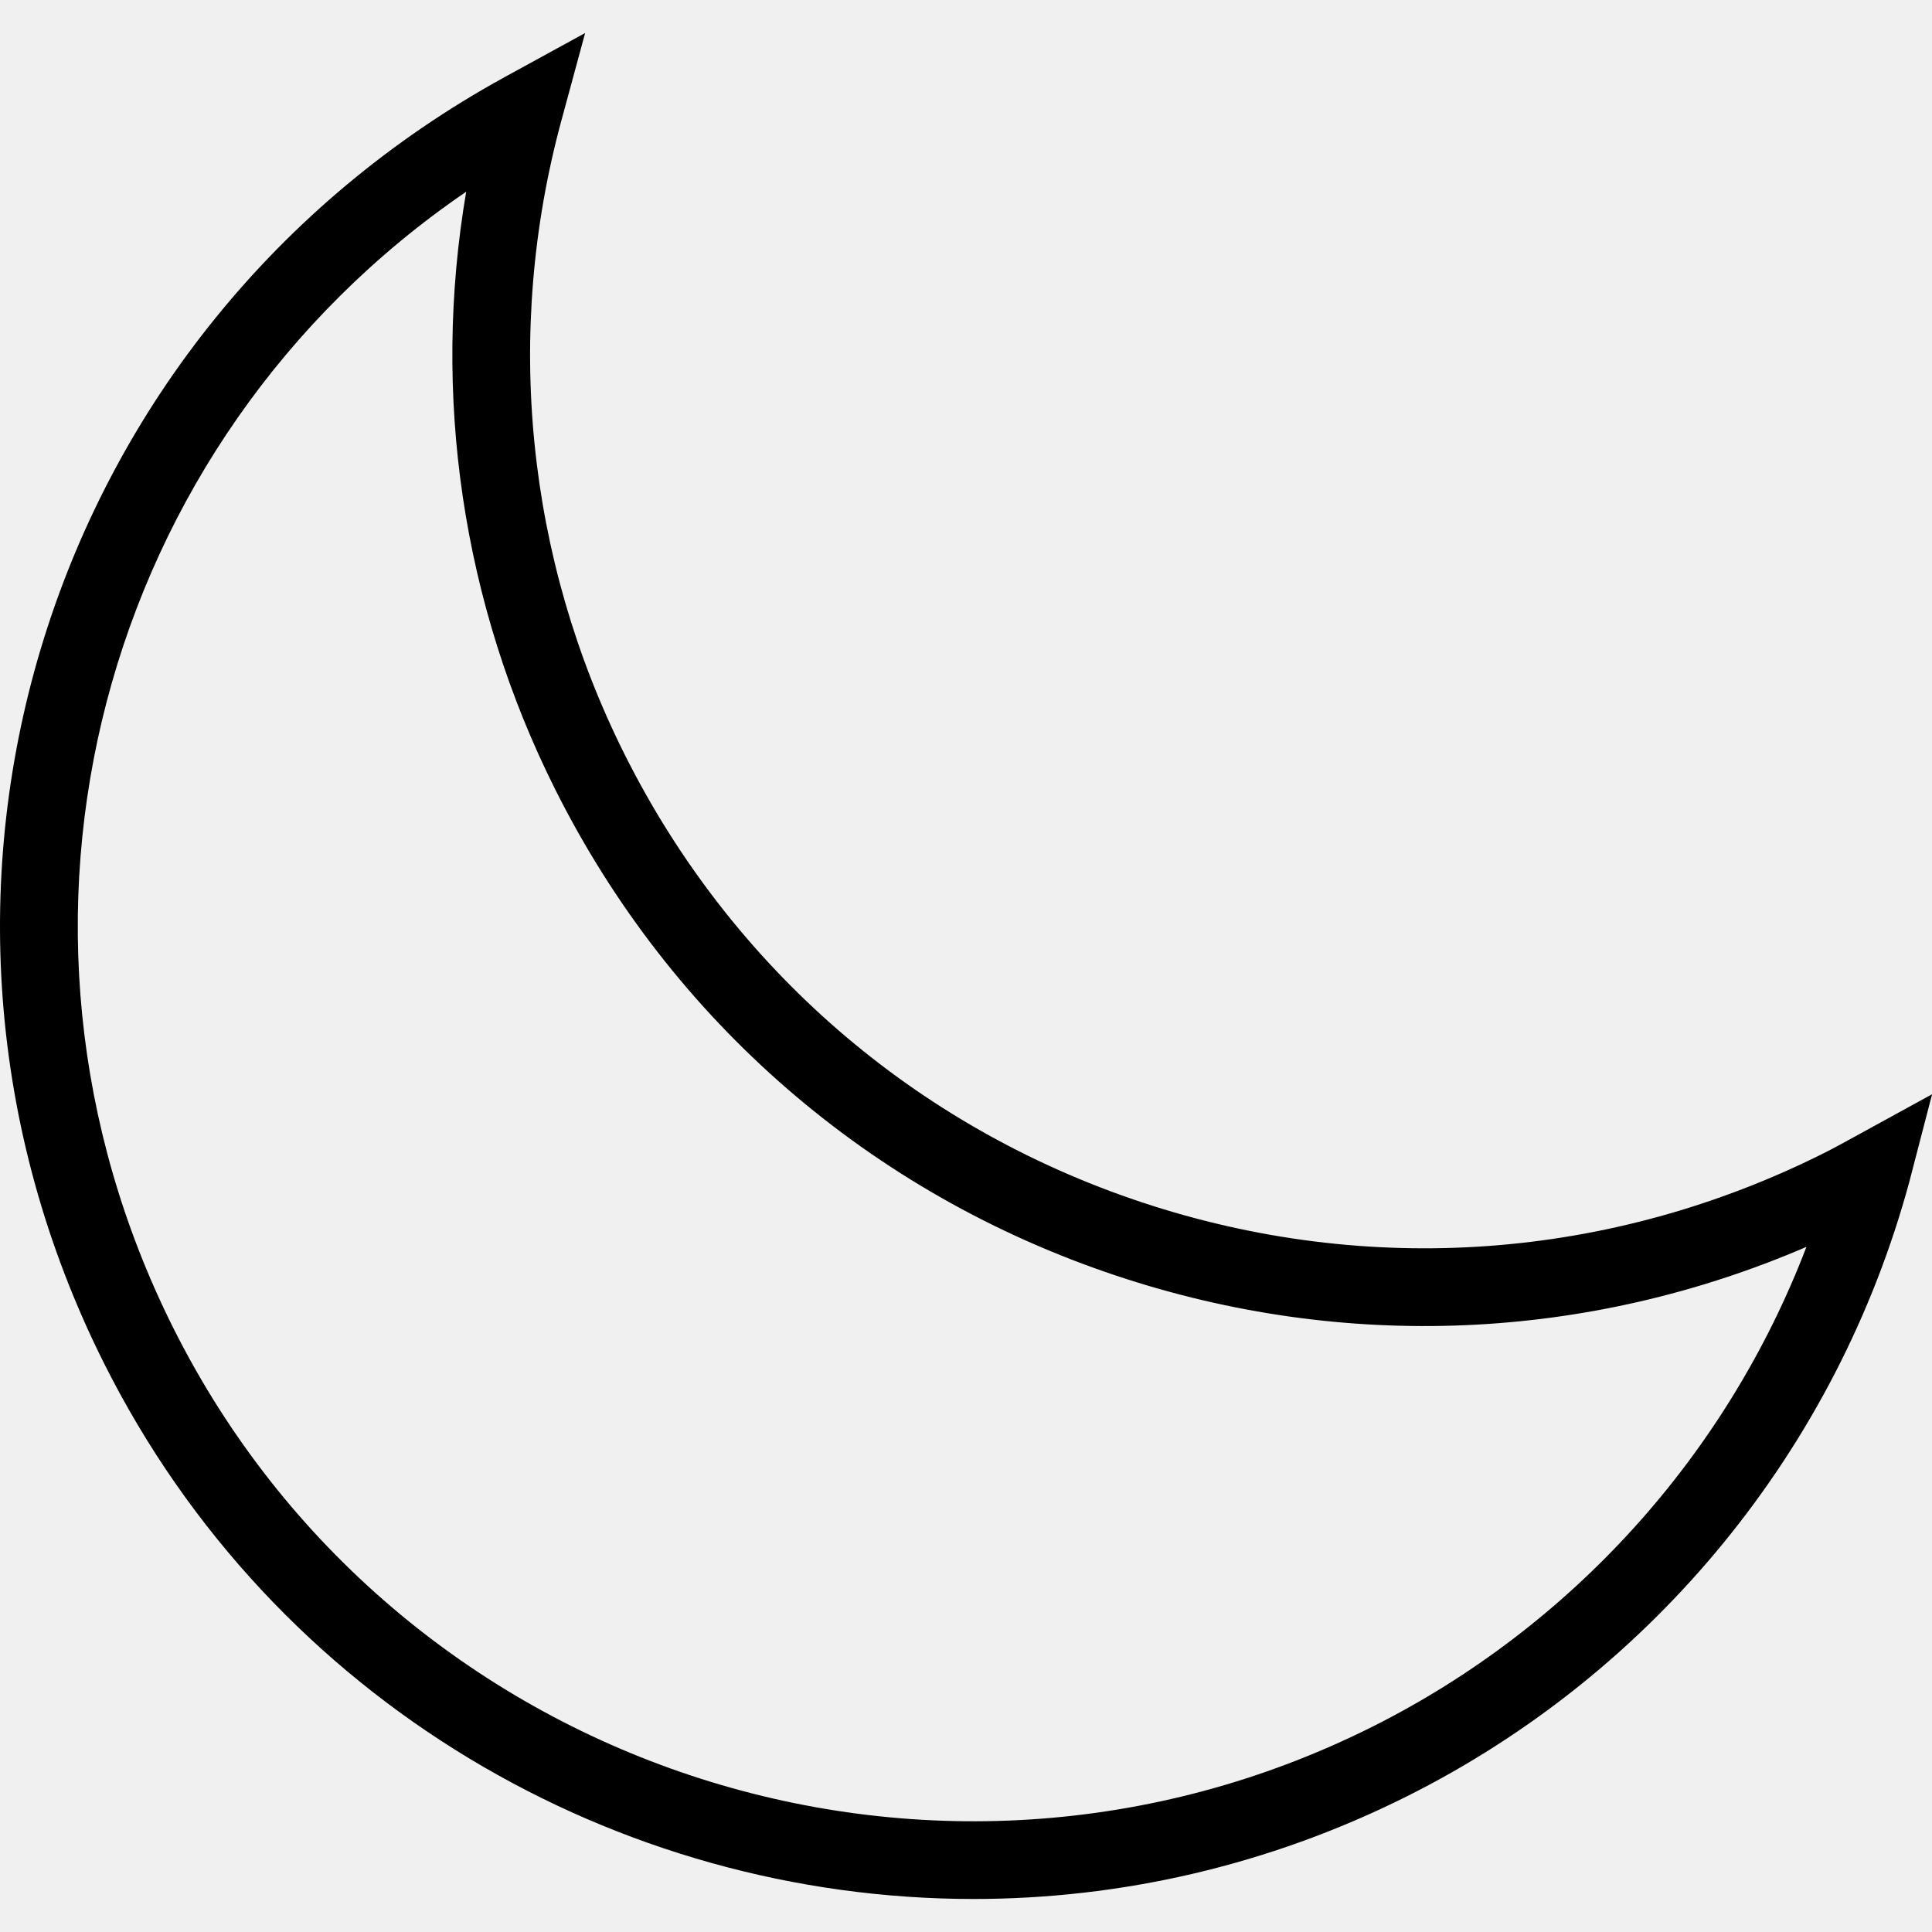
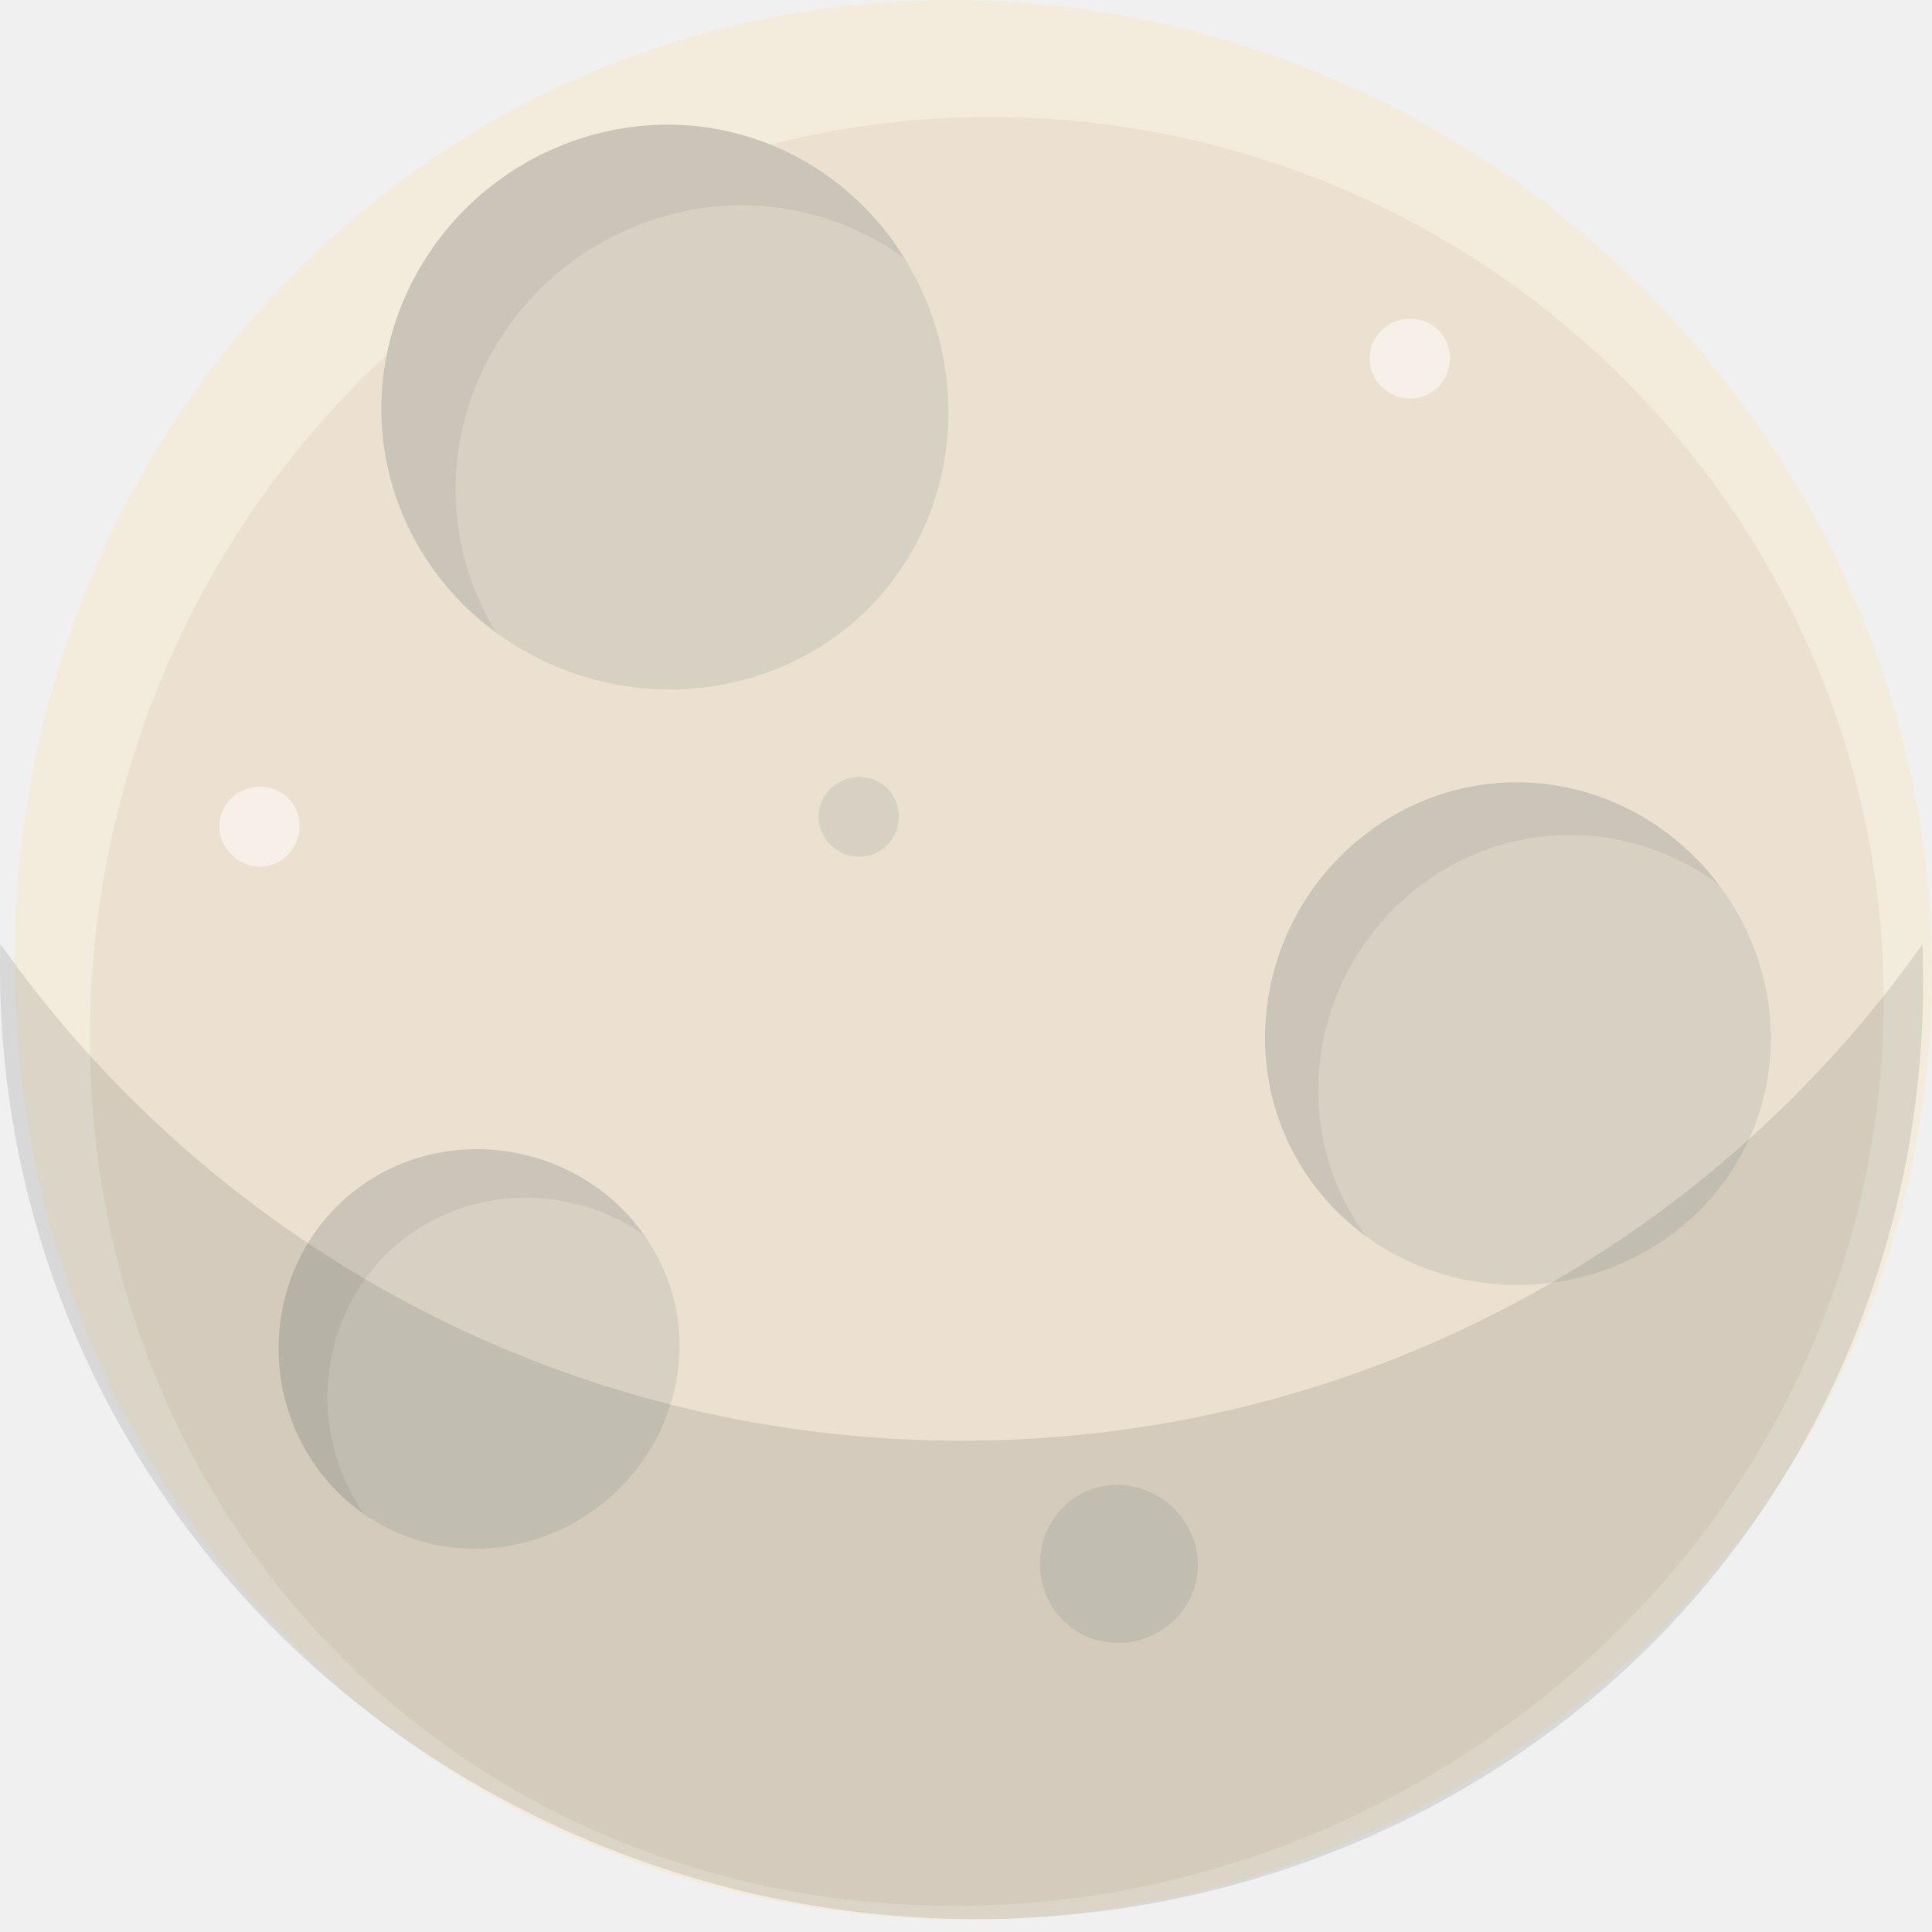
- <svg xmlns="http://www.w3.org/2000/svg" version="1.1" class="moon" x="0px" y="0px" viewBox="0 0 49.739 49.739" style="enable-background:new 0 0 49.739 49.739;" xml:space="preserve">
-   <path d="M25.068,48.889c-9.173,0-18.017-5.06-22.396-13.804C-3.373,23.008,1.164,8.467,13.003,1.979l2.061-1.129l-0.615,2.268        c-1.479,5.459-0.899,11.25,1.633,16.306c2.75,5.493,7.476,9.587,13.305,11.526c5.831,1.939,12.065,1.492,17.559-1.258v0        c0.25-0.125,0.492-0.258,0.734-0.391l2.061-1.13l-0.585,2.252c-1.863,6.873-6.577,12.639-12.933,15.822        C32.639,48.039,28.825,48.888,25.068,48.889z M12.002,4.936c-9.413,6.428-12.756,18.837-7.54,29.253        c5.678,11.34,19.522,15.945,30.864,10.268c5.154-2.582,9.136-7.012,11.181-12.357c-5.632,2.427-11.882,2.702-17.752,0.748        c-6.337-2.108-11.473-6.557-14.463-12.528C11.899,15.541,11.11,10.16,12.002,4.936z" />
+ <svg xmlns="http://www.w3.org/2000/svg" height="800px" width="800px" version="1.1" id="_x35_" viewBox="0 0 512 512" xml:space="preserve">
+   <g>
+     <g>
+       <path style="fill:#F3ECDD;" d="M90.822,60.408c105.574-92.296,264.984-76,357.28,29.574s84.138,262.286-21.436,354.583    S158.688,529.26,66.392,423.687S-14.752,152.704,90.822,60.408z" />
+       <path style="fill:#ECE1D0;" d="M107.702,89.331c99.918-87.352,248.823-74.176,333.823,23.051s75.389,243.385-24.528,330.736    c-99.918,87.352-251.733,82.319-336.733-14.909S7.784,176.683,107.702,89.331z" />
+       <g>
+         <path style="fill:#D7D1C4;" d="M244.034,141.578C226.114,178.849,181.001,192.92,143.73,175     c-37.271-17.92-53.236-61.358-35.316-98.629c17.92-37.271,62.836-54.047,100.107-36.127     C245.792,58.164,261.954,104.307,244.034,141.578z" />
+         <path style="opacity:0.06;fill:#040000;" d="M128.089,97.737c17.92-37.271,62.836-54.047,100.107-36.127     c4.127,1.984,7.995,4.316,11.586,6.943c-7.335-11.909-17.951-21.909-31.261-28.309c-37.271-17.92-82.187-1.144-100.107,36.127     c-15.805,32.873-5.247,70.539,23.036,91.267C118.965,147.179,116.792,121.234,128.089,97.737z" />
+       </g>
+       <path style="fill:#D7D1C4;" d="M217.126,218.456c-1.17-5.733,2.71-11.178,8.442-12.348c5.733-1.17,11.248,2.359,12.418,8.092    s-2.456,11.466-8.189,12.636C224.065,228.005,218.296,224.189,217.126,218.456z" />
+       <path style="opacity:0.5;fill:#FFFFFF;" d="M363.159,97.031c-1.17-5.733,2.71-11.178,8.442-12.348s11.248,2.359,12.418,8.092    c1.17,5.733-2.456,11.466-8.189,12.636C370.097,106.581,364.328,102.764,363.159,97.031z" />
+       <path style="fill:#D7D1C4;" d="M282.758,398.482c8.691-7.598,21.813-6.256,29.411,2.434c7.598,8.691,6.926,21.591-1.765,29.189    c-8.691,7.598-22.06,6.972-29.658-1.719C273.149,419.697,274.067,406.08,282.758,398.482z" />
+       <path style="opacity:0.5;fill:#FFFFFF;" d="M58.328,221.051c-1.17-5.733,2.71-11.178,8.442-12.348    c5.733-1.17,11.248,2.359,12.418,8.092c1.17,5.733-2.456,11.466-8.189,12.636C65.267,230.6,59.498,226.784,58.328,221.051z" />
+       <path style="fill:#D7D1C4;" d="M468.957,281.792c-3.725,36.65-37.257,62.1-73.907,58.374c-36.65-3.725-63.179-35.28-59.453-71.93    c3.725-36.65,36.273-64.306,72.923-60.581C445.17,211.381,472.683,245.142,468.957,281.792z" />
+       <g>
+         <path style="fill:#D7D1C4;" d="M173.243,331.228c14.631,25.328,4.867,57.296-20.461,71.927     c-25.328,14.631-57.072,6.642-71.703-18.687c-14.631-25.328-6.526-58.259,18.802-72.89     C125.209,296.946,158.611,305.899,173.243,331.228z" />
+         <path style="opacity:0.06;fill:#040000;" d="M112.82,324.421c18.464-10.666,41.211-8.787,57.856,2.82     c-15.693-22.239-46.848-29.497-70.796-15.664c-25.328,14.631-33.433,47.562-18.802,72.89c4.04,6.993,9.388,12.657,15.541,16.895     c-0.915-1.299-1.789-2.644-2.602-4.052C79.387,371.983,87.492,339.052,112.82,324.421z" />
+       </g>
+       <path style="opacity:0.06;fill:#040000;" d="M349.708,282.184c3.725-36.65,36.272-64.306,72.923-60.581    c12.217,1.242,23.416,5.824,32.783,12.736c-11.007-14.534-27.695-24.731-46.895-26.682c-36.65-3.725-69.197,23.931-72.922,60.581    c-2.465,24.248,8.316,46.262,26.507,59.465C352.784,315.151,347.977,299.219,349.708,282.184z" />
+     </g>
+     <path style="opacity:0.1;fill:#040000;" d="M254.816,381.8c-105.36,0-198.423-52.065-254.726-131.657   C-2.613,349.865,55.643,444.482,154.03,486.89c128.776,55.508,279.654,1.534,335.162-127.242   c15.267-35.419,21.657-72.749,20.289-109.419C453.171,329.772,360.138,381.8,254.816,381.8z" />
+   </g>
</svg>
